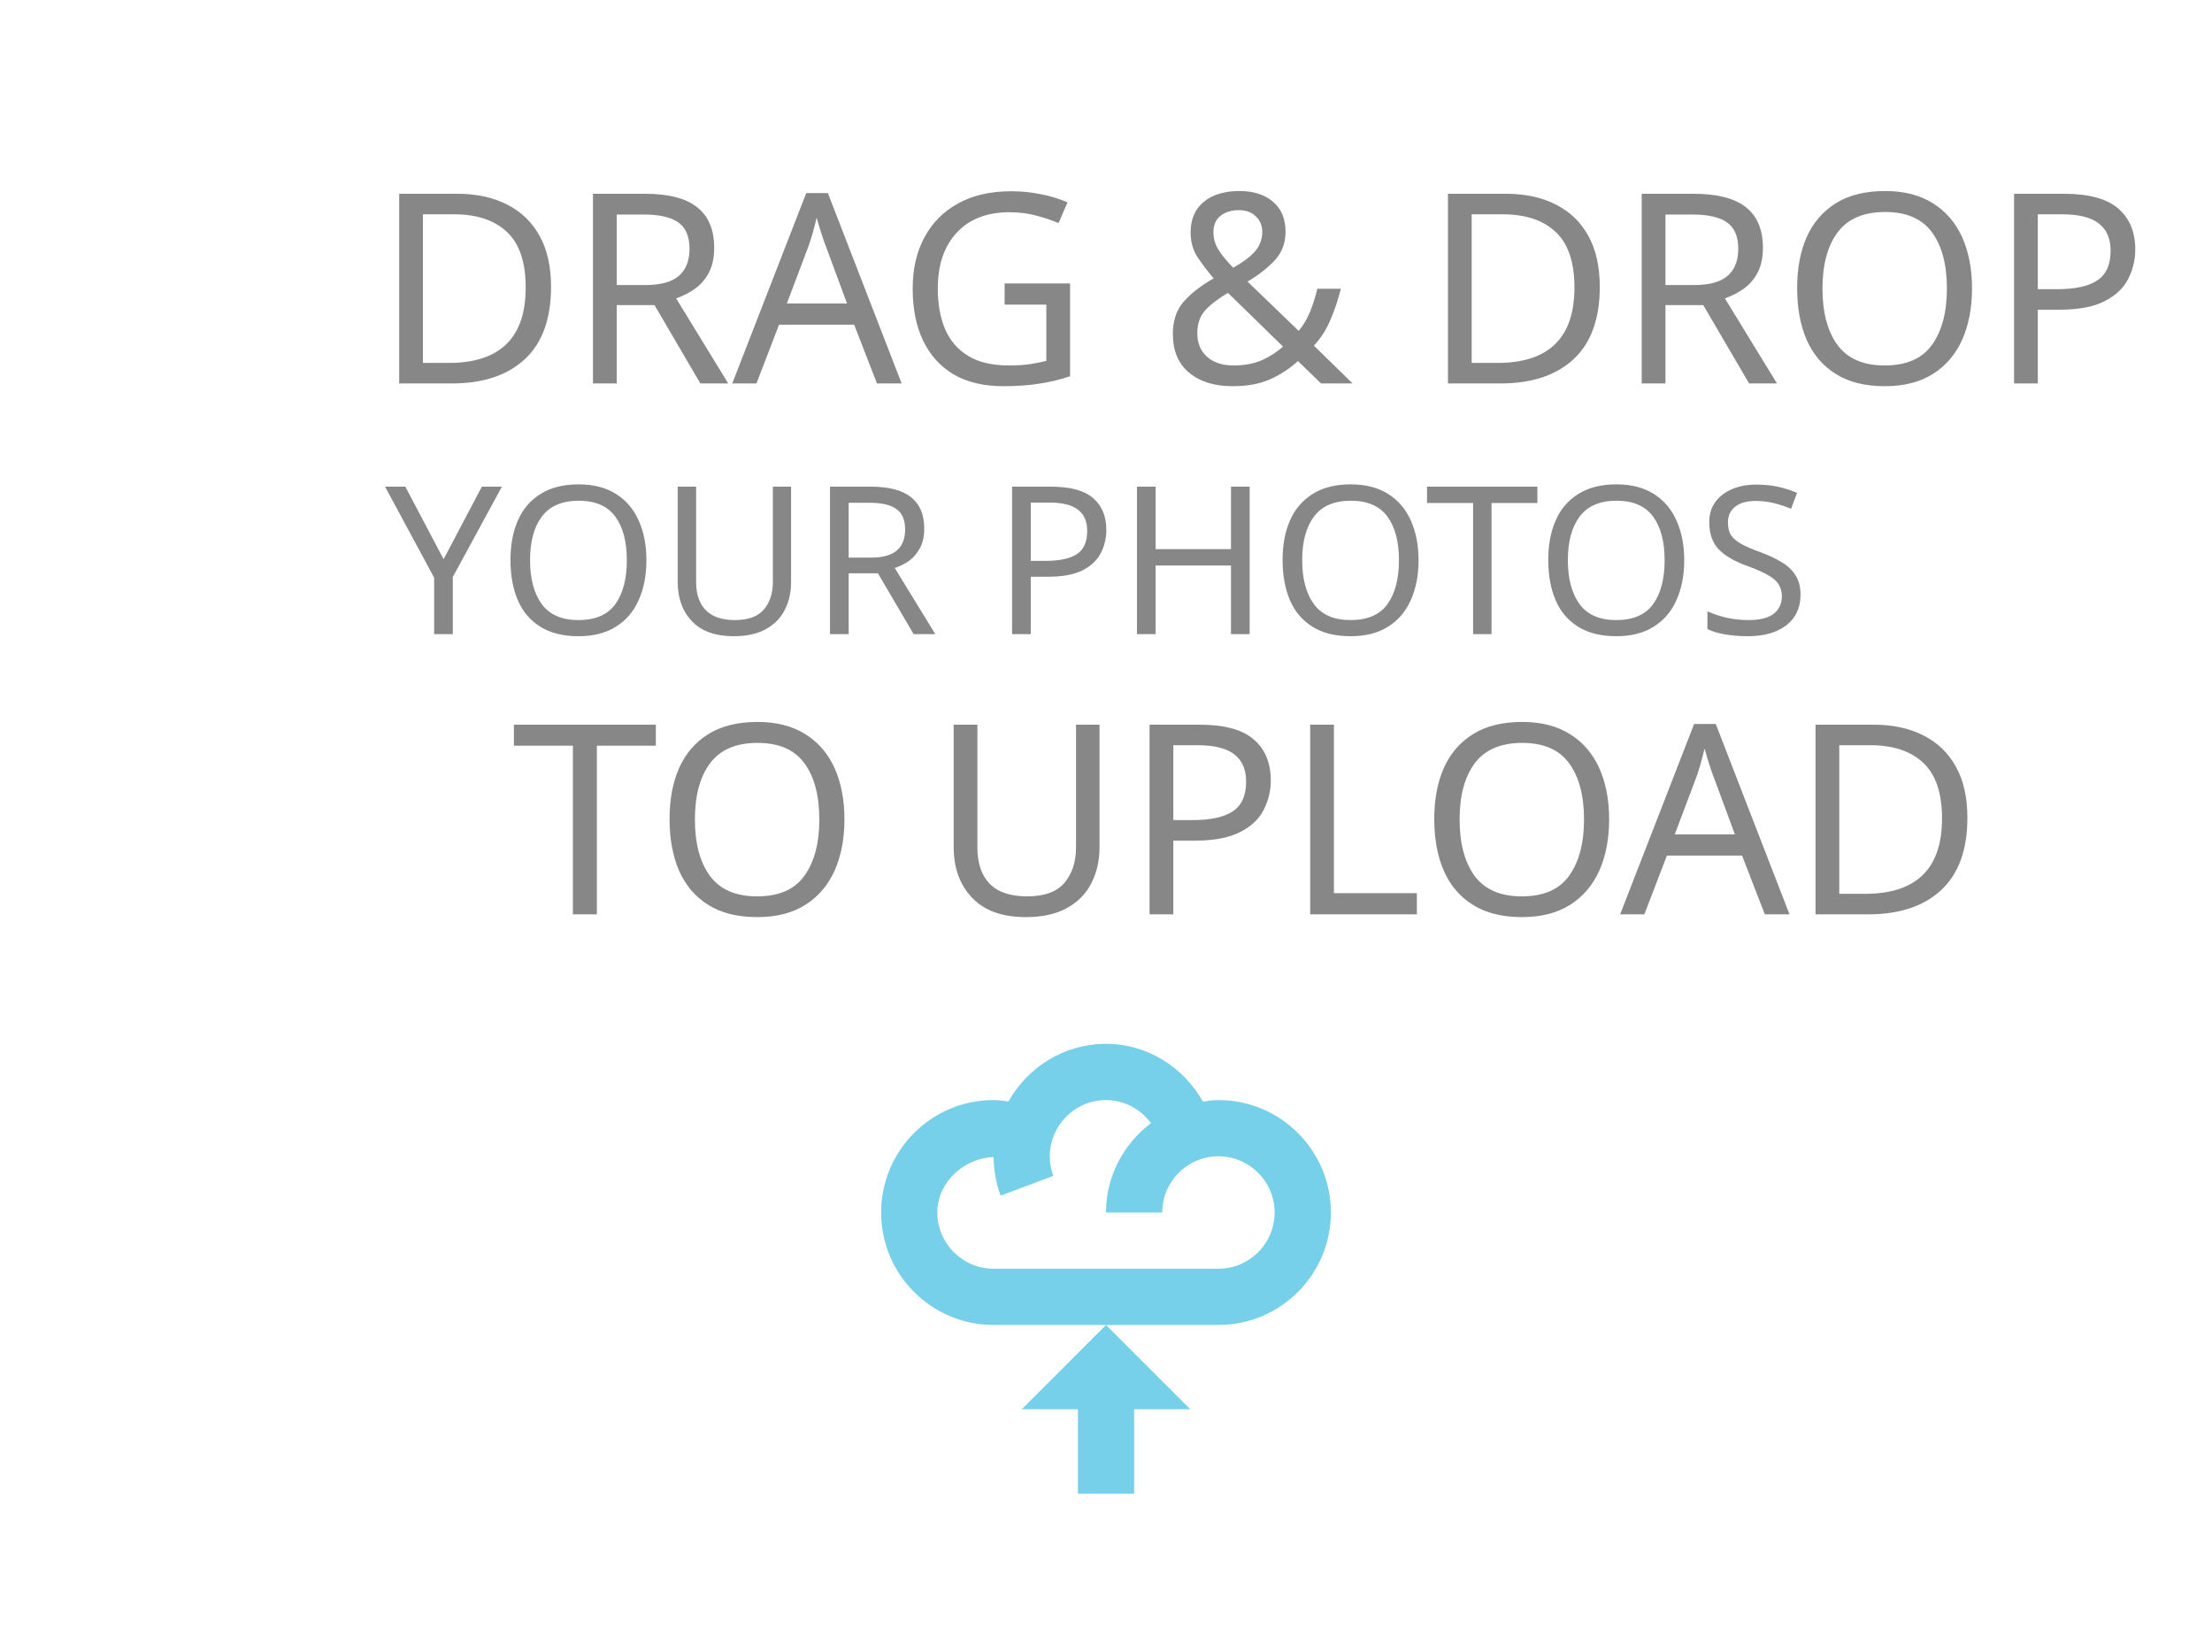
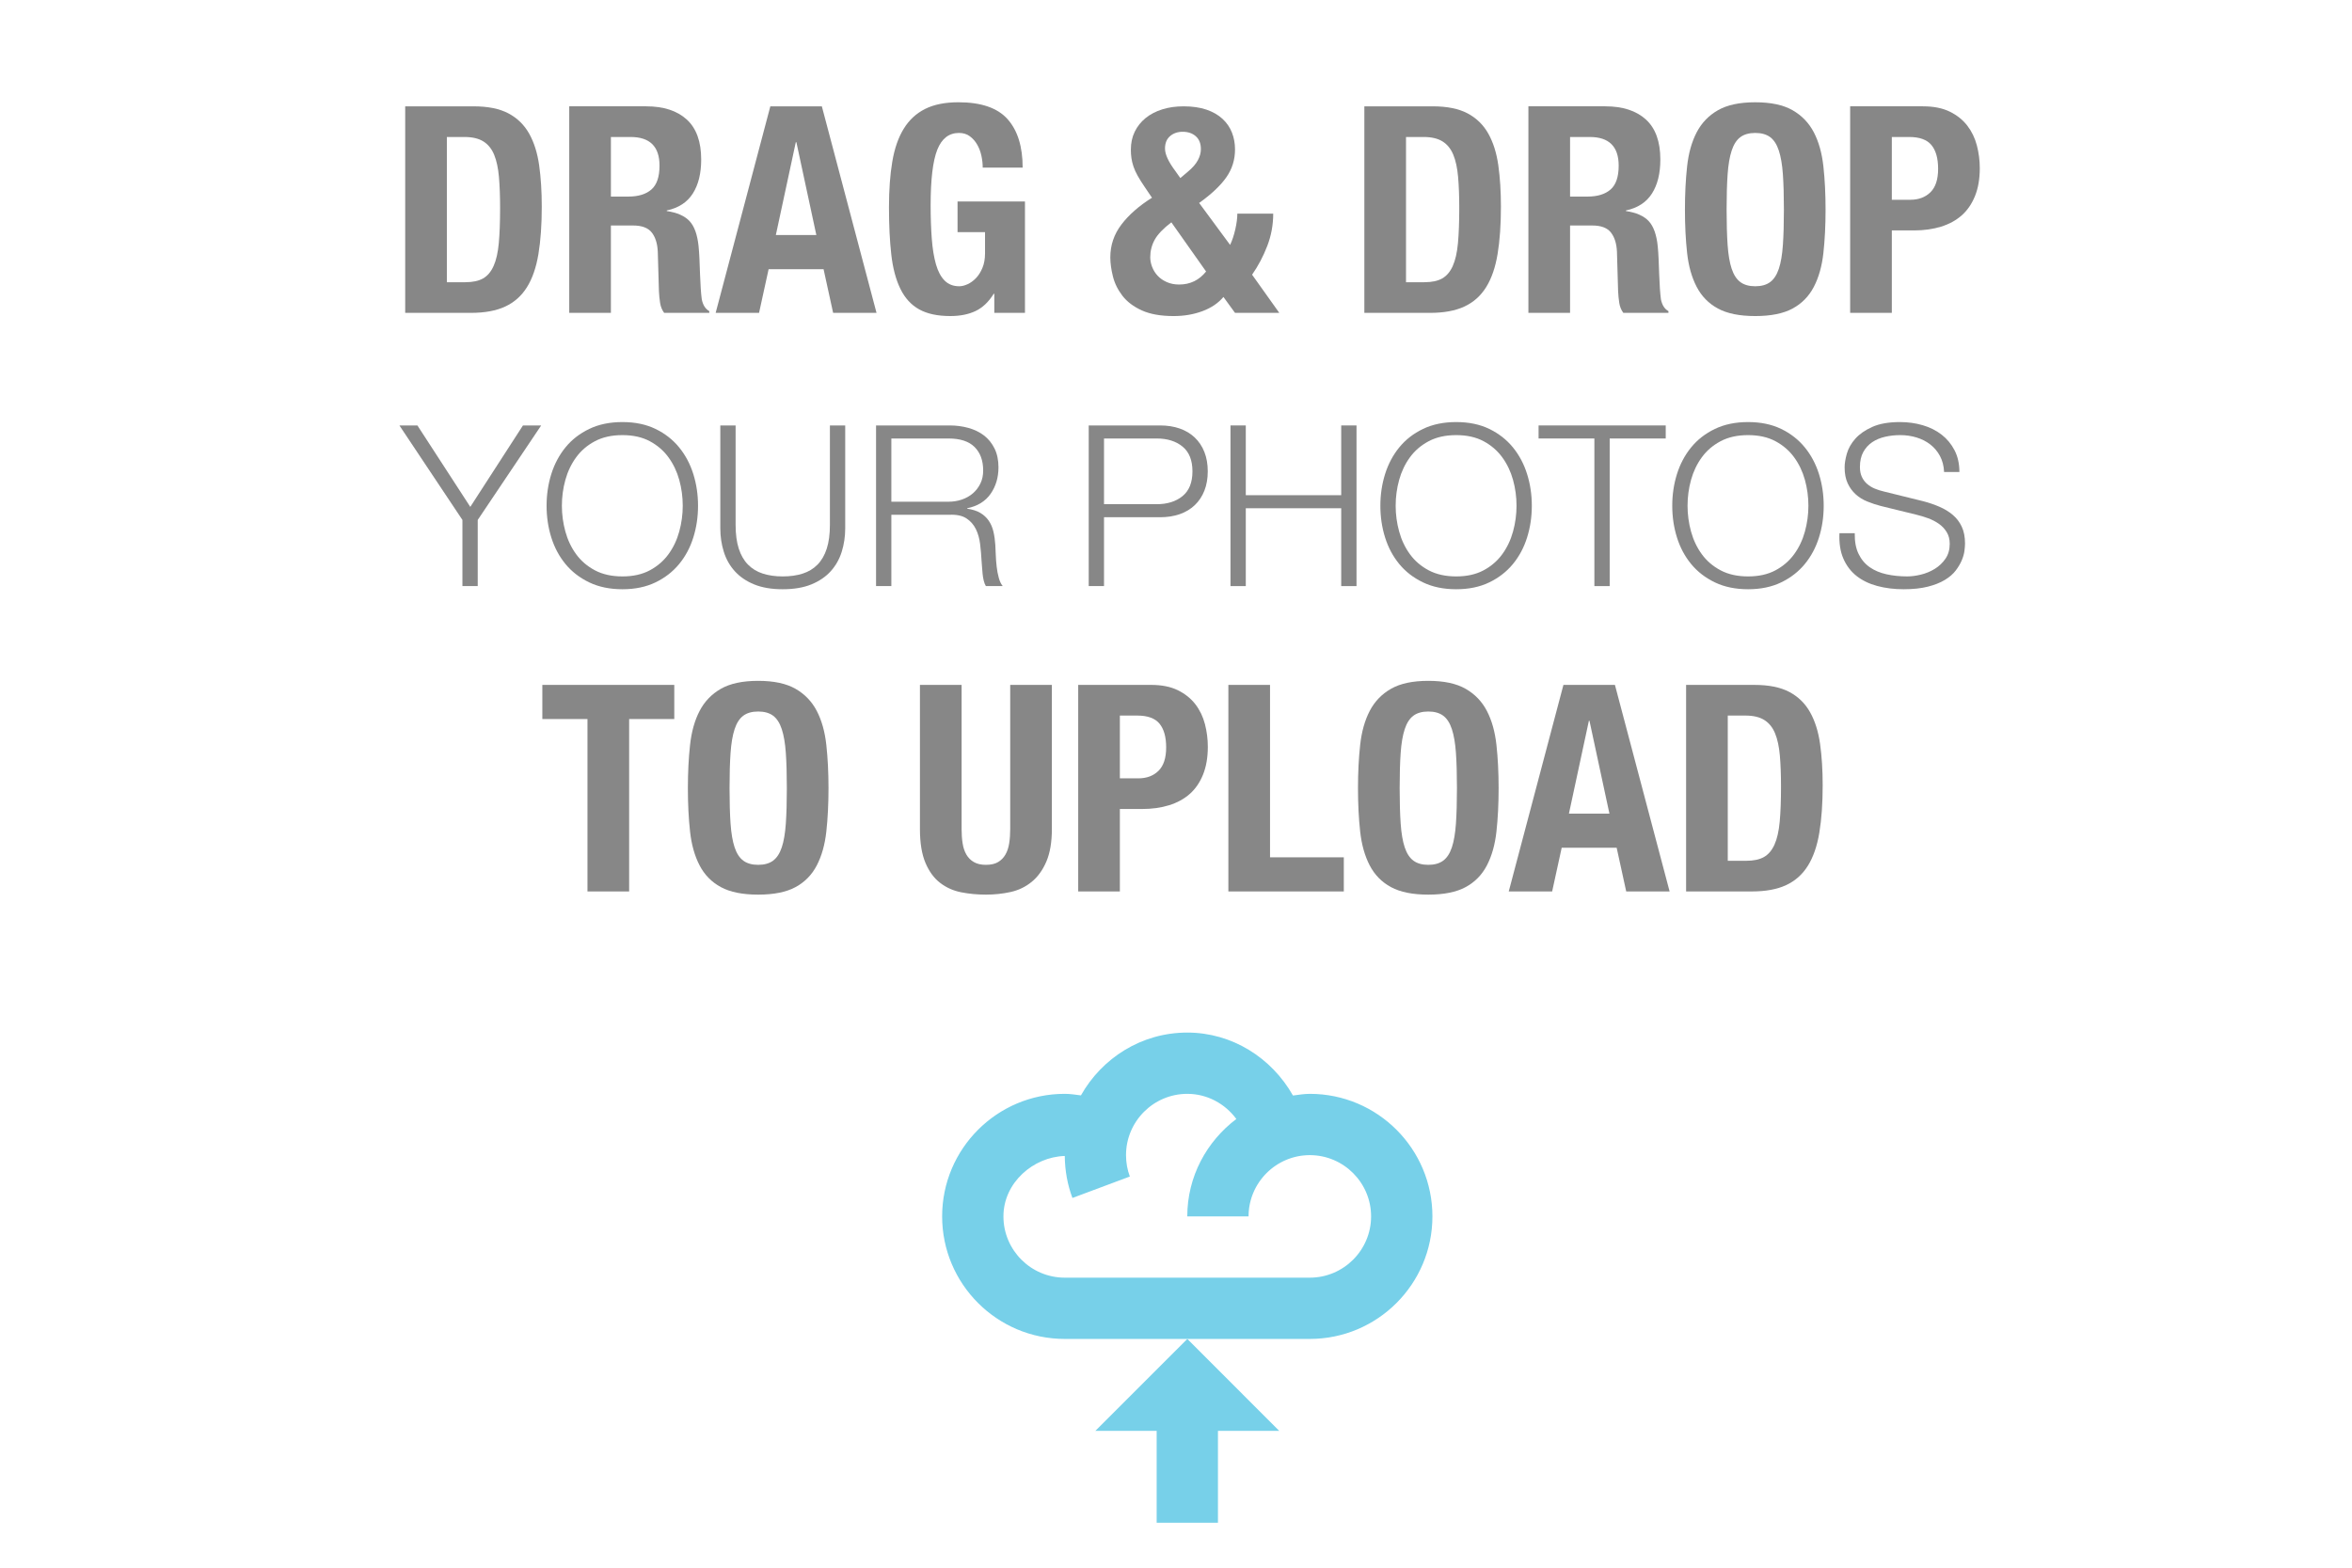
- <svg xmlns="http://www.w3.org/2000/svg" version="1.1" id="Layer_1" x="0px" y="0px" width="150px" height="112px" viewBox="0 0 150 112" enable-background="new 0 0 150 112" xml:space="preserve">
-   <text transform="matrix(1 0 0 1 26.1123 43)" fill="#878787" font-family="'HelveticaNeue-Light'" font-size="14">YOUR PHOTOS</text>
-   <text transform="matrix(1 0 0 1 25.3203 26)" fill="#878787" font-family="'HelveticaNeue-CondensedBold'" font-size="18">DRAG &amp; DROP</text>
-   <text transform="matrix(1 0 0 1 34.6621 62)" fill="#878787" font-family="'HelveticaNeue-CondensedBold'" font-size="18">TO UPLOAD</text>
+ <svg xmlns="http://www.w3.org/2000/svg" version="1.1" id="Layer_1" x="0px" y="0px" width="600px" height="400px" viewBox="-225 -144 600 400" enable-background="new -225 -144 600 400" xml:space="preserve">
+   <g enable-background="new    ">
+     <path fill="#878787" d="M-123.111-35.447h4.593l13.491,20.782l13.434-20.782h4.65l-16.189,24.112V5.543h-3.903v-16.878   L-123.111-35.447z" />
+     <path fill="#878787" d="M-84.36-23.047c0.804-2.563,2.01-4.832,3.617-6.803c1.607-1.971,3.625-3.54,6.057-4.708   c2.43-1.167,5.253-1.751,8.468-1.751s6.027,0.584,8.439,1.751c2.411,1.168,4.42,2.737,6.027,4.708   c1.607,1.972,2.813,4.24,3.617,6.803c0.804,2.564,1.205,5.263,1.205,8.095c0,2.833-0.401,5.531-1.205,8.095   c-0.804,2.564-2.01,4.822-3.617,6.774c-1.607,1.952-3.616,3.512-6.027,4.679c-2.412,1.167-5.225,1.751-8.439,1.751   s-6.038-0.584-8.468-1.751c-2.432-1.167-4.449-2.727-6.057-4.679c-1.607-1.952-2.813-4.21-3.617-6.774   c-0.804-2.563-1.205-5.262-1.205-8.095C-85.565-17.784-85.164-20.482-84.36-23.047z M-80.772-8.379   c0.593,2.163,1.512,4.096,2.756,5.798c1.243,1.704,2.842,3.071,4.794,4.105c1.952,1.033,4.286,1.55,7.004,1.55   c2.717,0,5.042-0.517,6.975-1.55c1.933-1.034,3.521-2.401,4.766-4.105c1.243-1.703,2.161-3.636,2.756-5.798   c0.593-2.162,0.89-4.353,0.89-6.573c0-2.258-0.297-4.458-0.89-6.602c-0.595-2.143-1.513-4.066-2.756-5.77   c-1.244-1.703-2.833-3.072-4.766-4.105s-4.258-1.55-6.975-1.55c-2.718,0-5.052,0.517-7.004,1.55s-3.551,2.402-4.794,4.105   c-1.244,1.703-2.163,3.626-2.756,5.77c-0.594,2.144-0.89,4.344-0.89,6.602C-81.662-12.732-81.366-10.541-80.772-8.379z" />
+     <path fill="#878787" d="M-37.343-35.447v25.375c0,2.374,0.268,4.392,0.804,6.057s1.321,3.024,2.354,4.076   c1.033,1.053,2.296,1.818,3.789,2.296c1.492,0.479,3.176,0.717,5.052,0.717c1.913,0,3.617-0.238,5.109-0.717   c1.493-0.479,2.756-1.244,3.789-2.296c1.033-1.052,1.817-2.411,2.354-4.076s0.804-3.683,0.804-6.057v-25.375h3.904v26.236   c0,2.105-0.297,4.105-0.89,6c-0.594,1.895-1.531,3.55-2.813,4.966c-1.282,1.417-2.928,2.536-4.938,3.358   c-2.009,0.823-4.449,1.234-7.319,1.234c-2.833,0-5.253-0.412-7.263-1.234c-2.009-0.822-3.655-1.942-4.937-3.358   c-1.283-1.416-2.221-3.071-2.813-4.966c-0.594-1.895-0.89-3.894-0.89-6v-26.236H-37.343z" />
+     <path fill="#878787" d="M17.254-35.447c1.684,0,3.281,0.211,4.794,0.631c1.512,0.422,2.832,1.062,3.961,1.923   s2.028,1.972,2.698,3.33c0.67,1.359,1.005,2.957,1.005,4.794c0,2.603-0.67,4.861-2.009,6.774c-1.341,1.915-3.33,3.139-5.971,3.674   v0.115c1.339,0.192,2.448,0.545,3.329,1.062c0.88,0.517,1.598,1.177,2.153,1.98c0.555,0.804,0.956,1.732,1.205,2.784   c0.249,1.053,0.411,2.191,0.488,3.416c0.038,0.689,0.076,1.531,0.115,2.526c0.037,0.996,0.114,2,0.229,3.014   c0.114,1.015,0.296,1.972,0.545,2.871c0.249,0.899,0.583,1.598,1.005,2.095h-4.306c-0.229-0.382-0.412-0.851-0.545-1.407   c-0.135-0.554-0.23-1.128-0.287-1.722c-0.058-0.593-0.106-1.177-0.144-1.751c-0.039-0.574-0.077-1.071-0.115-1.493   c-0.077-1.454-0.201-2.899-0.373-4.334c-0.172-1.435-0.536-2.717-1.091-3.846c-0.556-1.128-1.359-2.038-2.411-2.727   c-1.053-0.689-2.497-0.995-4.334-0.918H2.385V5.543h-3.903v-40.99H17.254z M16.967-15.985c1.187,0,2.315-0.181,3.388-0.545   c1.071-0.363,2.009-0.89,2.812-1.579s1.444-1.521,1.924-2.497c0.478-0.976,0.718-2.096,0.718-3.358   c0-2.526-0.728-4.516-2.182-5.971c-1.455-1.454-3.675-2.182-6.66-2.182H2.385v16.132H16.967z" />
+     <path fill="#878787" d="M70.931-35.447c1.838,0,3.502,0.258,4.995,0.775c1.492,0.517,2.774,1.283,3.846,2.296   c1.071,1.015,1.895,2.249,2.469,3.703c0.574,1.455,0.861,3.1,0.861,4.937s-0.287,3.483-0.861,4.937   c-0.574,1.455-1.397,2.689-2.469,3.703c-1.071,1.015-2.354,1.78-3.846,2.296c-1.493,0.517-3.157,0.775-4.995,0.775H56.636V5.543   h-3.903v-40.99H70.931z M70.07-15.354c2.717,0,4.917-0.689,6.602-2.067c1.684-1.378,2.526-3.482,2.526-6.315   c0-2.832-0.843-4.937-2.526-6.315c-1.685-1.378-3.885-2.067-6.602-2.067H56.636v16.764H70.07z" />
+     <path fill="#878787" d="M92.804-35.447v17.797h24.342v-17.797h3.904v40.99h-3.904v-19.864H92.804V5.543H88.9v-40.99H92.804z" />
+     <path fill="#878787" d="M128.339-23.047c0.804-2.563,2.01-4.832,3.617-6.803c1.607-1.971,3.626-3.54,6.057-4.708   c2.43-1.167,5.253-1.751,8.468-1.751s6.028,0.584,8.439,1.751c2.411,1.168,4.42,2.737,6.027,4.708   c1.607,1.972,2.813,4.24,3.617,6.803c0.804,2.564,1.206,5.263,1.206,8.095c0,2.833-0.402,5.531-1.206,8.095   c-0.804,2.564-2.01,4.822-3.617,6.774c-1.607,1.952-3.616,3.512-6.027,4.679s-5.225,1.751-8.439,1.751s-6.038-0.584-8.468-1.751   c-2.431-1.167-4.449-2.727-6.057-4.679c-1.607-1.952-2.813-4.21-3.617-6.774c-0.804-2.563-1.205-5.262-1.205-8.095   C127.134-17.784,127.535-20.482,128.339-23.047z M131.927-8.379c0.594,2.163,1.512,4.096,2.756,5.798   c1.243,1.704,2.842,3.071,4.794,4.105c1.952,1.033,4.286,1.55,7.004,1.55c2.717,0,5.042-0.517,6.976-1.55   c1.932-1.034,3.521-2.401,4.765-4.105c1.243-1.703,2.162-3.636,2.756-5.798c0.593-2.162,0.89-4.353,0.89-6.573   c0-2.258-0.297-4.458-0.89-6.602c-0.594-2.143-1.513-4.066-2.756-5.77c-1.244-1.703-2.833-3.072-4.765-4.105   c-1.934-1.033-4.259-1.55-6.976-1.55c-2.718,0-5.052,0.517-7.004,1.55s-3.551,2.402-4.794,4.105   c-1.244,1.703-2.162,3.626-2.756,5.77c-0.594,2.144-0.89,4.344-0.89,6.602C131.037-12.732,131.333-10.541,131.927-8.379z" />
+     <path fill="#878787" d="M199.93-35.447v3.33h-14.295V5.543h-3.904v-37.661h-14.237v-3.33H199.93z" />
+     <path fill="#878787" d="M202.799-23.047c0.804-2.563,2.01-4.832,3.617-6.803c1.607-1.971,3.626-3.54,6.057-4.708   c2.43-1.167,5.253-1.751,8.468-1.751s6.028,0.584,8.439,1.751c2.411,1.168,4.42,2.737,6.027,4.708   c1.607,1.972,2.813,4.24,3.617,6.803c0.804,2.564,1.206,5.263,1.206,8.095c0,2.833-0.402,5.531-1.206,8.095   c-0.804,2.564-2.01,4.822-3.617,6.774c-1.607,1.952-3.616,3.512-6.027,4.679s-5.225,1.751-8.439,1.751s-6.038-0.584-8.468-1.751   c-2.431-1.167-4.449-2.727-6.057-4.679c-1.607-1.952-2.813-4.21-3.617-6.774c-0.804-2.563-1.205-5.262-1.205-8.095   C201.594-17.784,201.995-20.482,202.799-23.047z M206.387-8.379c0.594,2.163,1.512,4.096,2.756,5.798   c1.243,1.704,2.842,3.071,4.794,4.105c1.952,1.033,4.286,1.55,7.004,1.55c2.717,0,5.042-0.517,6.976-1.55   c1.932-1.034,3.521-2.401,4.765-4.105c1.243-1.703,2.162-3.636,2.756-5.798c0.593-2.162,0.89-4.353,0.89-6.573   c0-2.258-0.297-4.458-0.89-6.602c-0.594-2.143-1.513-4.066-2.756-5.77c-1.244-1.703-2.833-3.072-4.765-4.105   c-1.934-1.033-4.259-1.55-6.976-1.55c-2.718,0-5.052,0.517-7.004,1.55s-3.551,2.402-4.794,4.105   c-1.244,1.703-2.162,3.626-2.756,5.77c-0.594,2.144-0.89,4.344-0.89,6.602C205.497-12.732,205.793-10.541,206.387-8.379z" />
+     <path fill="#878787" d="M249.128-2.667c0.689,1.417,1.637,2.546,2.842,3.387c1.206,0.842,2.631,1.445,4.277,1.808   c1.645,0.364,3.406,0.545,5.281,0.545c1.071,0,2.239-0.152,3.502-0.459c1.264-0.306,2.44-0.794,3.531-1.464   c1.091-0.669,1.999-1.531,2.727-2.583c0.727-1.052,1.091-2.325,1.091-3.818c0-1.148-0.258-2.143-0.775-2.985   c-0.517-0.841-1.187-1.55-2.009-2.124c-0.823-0.574-1.732-1.042-2.728-1.407c-0.995-0.363-1.971-0.66-2.928-0.89l-9.128-2.239   c-1.187-0.306-2.345-0.689-3.473-1.148c-1.13-0.459-2.115-1.071-2.957-1.837c-0.843-0.765-1.521-1.703-2.038-2.813   c-0.517-1.109-0.775-2.468-0.775-4.076c0-0.995,0.191-2.162,0.574-3.502c0.383-1.339,1.1-2.603,2.153-3.789   c1.052-1.186,2.497-2.19,4.334-3.014c1.837-0.823,4.191-1.234,7.062-1.234c2.028,0,3.961,0.269,5.799,0.804   c1.837,0.537,3.444,1.34,4.822,2.411c1.378,1.072,2.478,2.402,3.301,3.99c0.822,1.588,1.234,3.436,1.234,5.54h-3.904   c-0.077-1.569-0.431-2.937-1.062-4.105c-0.632-1.167-1.455-2.143-2.469-2.928c-1.015-0.784-2.182-1.378-3.502-1.78   s-2.708-0.603-4.162-0.603c-1.34,0-2.632,0.144-3.875,0.43c-1.244,0.287-2.335,0.747-3.272,1.378   c-0.938,0.631-1.693,1.464-2.268,2.498c-0.574,1.033-0.861,2.316-0.861,3.846c0,0.957,0.162,1.79,0.488,2.498   c0.324,0.708,0.774,1.311,1.349,1.808c0.574,0.498,1.234,0.9,1.98,1.206c0.747,0.307,1.54,0.555,2.383,0.747l9.989,2.468   c1.454,0.383,2.822,0.853,4.104,1.407c1.282,0.555,2.411,1.244,3.388,2.067c0.976,0.823,1.741,1.828,2.296,3.014   c0.555,1.187,0.833,2.622,0.833,4.306c0,0.459-0.049,1.072-0.144,1.837c-0.097,0.766-0.326,1.579-0.689,2.44   c-0.364,0.861-0.881,1.732-1.55,2.612c-0.67,0.881-1.589,1.675-2.756,2.383c-1.168,0.708-2.612,1.283-4.334,1.722   c-1.723,0.439-3.789,0.66-6.2,0.66s-4.65-0.278-6.717-0.833c-2.067-0.554-3.828-1.406-5.282-2.555   c-1.455-1.148-2.574-2.621-3.358-4.42c-0.785-1.798-1.119-3.961-1.005-6.487h3.904C248.113-5.843,248.439-4.082,249.128-2.667z" />
+   </g>
+   <g enable-background="new    ">
+     <path fill="#878787" d="M-104.215-116.871c3.69,0,6.668,0.603,8.932,1.808c2.263,1.207,4.022,2.928,5.277,5.167   c1.255,2.24,2.104,4.934,2.547,8.083c0.442,3.149,0.664,6.668,0.664,10.555c0,4.626-0.284,8.648-0.849,12.068   c-0.566,3.42-1.539,6.237-2.916,8.451c-1.378,2.214-3.224,3.864-5.536,4.945c-2.313,1.083-5.24,1.624-8.783,1.624h-16.755v-52.702   H-104.215z M-106.281-71.993c1.869,0,3.37-0.319,4.502-0.959c1.132-0.639,2.03-1.698,2.694-3.174   c0.665-1.476,1.107-3.419,1.329-5.831c0.222-2.411,0.332-5.413,0.332-9.005c0-3.001-0.1-5.634-0.295-7.898   c-0.197-2.263-0.604-4.145-1.219-5.646c-0.615-1.5-1.525-2.632-2.73-3.395c-1.206-0.763-2.817-1.145-4.835-1.145h-4.502v37.054   H-106.281z" />
+     <path fill="#878787" d="M-60.149-116.871c4.429,0,7.872,1.12,10.333,3.358c2.46,2.24,3.691,5.646,3.691,10.223   c0,3.543-0.715,6.435-2.141,8.673c-1.428,2.24-3.643,3.679-6.644,4.318v0.147c2.657,0.395,4.601,1.255,5.831,2.583   c1.229,1.329,1.993,3.469,2.288,6.422c0.099,0.985,0.172,2.055,0.222,3.21c0.049,1.157,0.098,2.449,0.147,3.875   c0.099,2.805,0.246,4.945,0.443,6.421c0.295,1.476,0.934,2.485,1.919,3.026v0.443h-11.515c-0.542-0.738-0.886-1.587-1.033-2.546   c-0.148-0.959-0.247-1.956-0.296-2.99l-0.295-10.112c-0.1-2.067-0.616-3.691-1.55-4.872c-0.936-1.181-2.51-1.771-4.725-1.771   h-5.684v22.291h-10.629v-52.702H-60.149z M-64.727-93.841c2.559,0,4.527-0.602,5.905-1.809c1.377-1.205,2.066-3.235,2.066-6.089   c0-4.872-2.461-7.308-7.381-7.308h-5.02v15.206H-64.727z" />
+     <path fill="#878787" d="M-15.346-116.871l13.95,52.702h-11.071l-2.437-11.146h-14.023l-2.437,11.146h-11.071l13.95-52.702H-15.346z    M-16.748-84.024l-5.093-23.694h-0.148l-5.093,23.694H-16.748z" />
+     <path fill="#878787" d="M25.361-104.249c-0.221-1.033-0.579-1.98-1.07-2.842c-0.492-0.86-1.119-1.574-1.882-2.14   c-0.764-0.565-1.687-0.849-2.768-0.849c-2.56,0-4.405,1.428-5.536,4.281c-1.133,2.854-1.698,7.578-1.698,14.172   c0,3.149,0.099,6.004,0.296,8.562c0.195,2.559,0.554,4.737,1.07,6.533c0.517,1.796,1.255,3.174,2.214,4.133   c0.96,0.959,2.202,1.439,3.728,1.439c0.639,0,1.34-0.172,2.104-0.517c0.763-0.343,1.477-0.86,2.141-1.55   c0.664-0.688,1.218-1.562,1.661-2.62c0.442-1.058,0.664-2.3,0.664-3.728v-5.389h-7.012v-7.824h17.198v28.417h-7.824v-4.872h-0.147   c-1.28,2.067-2.818,3.531-4.613,4.392c-1.797,0.86-3.949,1.292-6.459,1.292c-3.248,0-5.894-0.566-7.935-1.698   c-2.043-1.131-3.643-2.879-4.798-5.241c-1.157-2.362-1.932-5.277-2.325-8.747c-0.395-3.469-0.591-7.492-0.591-12.068   c0-4.429,0.283-8.315,0.85-11.662c0.564-3.346,1.537-6.138,2.915-8.378c1.377-2.238,3.198-3.923,5.462-5.056   c2.263-1.131,5.094-1.698,8.488-1.698c5.807,0,9.989,1.439,12.549,4.318c2.558,2.878,3.838,7,3.838,12.363H25.693   C25.693-102.207,25.583-103.215,25.361-104.249z" />
+     <path fill="#878787" d="M90.131-85.5c0.344-1.525,0.516-2.854,0.516-3.986h9.154c0,2.854-0.506,5.598-1.514,8.23   c-1.01,2.633-2.301,5.082-3.875,7.344l6.938,9.743H90.057l-2.953-4.06c-1.328,1.575-3.111,2.781-5.352,3.617   c-2.238,0.836-4.686,1.255-7.343,1.255c-3.298,0-6.005-0.48-8.12-1.439c-2.116-0.959-3.764-2.202-4.945-3.728   c-1.181-1.524-1.992-3.174-2.436-4.945c-0.442-1.771-0.664-3.396-0.664-4.872c0-3.1,0.946-5.892,2.842-8.378   c1.894-2.484,4.489-4.761,7.787-6.827l-1.846-2.731c-0.738-1.082-1.341-2.041-1.809-2.878c-0.468-0.836-0.824-1.624-1.07-2.362   c-0.246-0.738-0.418-1.451-0.517-2.14c-0.099-0.688-0.147-1.403-0.147-2.141c0-1.722,0.332-3.259,0.997-4.613   c0.664-1.353,1.587-2.51,2.768-3.469s2.595-1.698,4.244-2.214c1.648-0.517,3.456-0.775,5.425-0.775   c2.264,0,4.219,0.284,5.869,0.849c1.646,0.566,3.012,1.354,4.096,2.362c1.082,1.009,1.883,2.178,2.398,3.506   c0.518,1.329,0.775,2.756,0.775,4.281c0,2.657-0.75,5.044-2.252,7.16c-1.5,2.116-3.801,4.281-6.9,6.496l7.898,10.703   C89.342-82.646,89.785-83.975,90.131-85.5z M69.574-82.843c-0.764,1.378-1.145,2.878-1.145,4.502c0,0.788,0.159,1.6,0.48,2.436   c0.319,0.837,0.786,1.587,1.402,2.251c0.614,0.665,1.39,1.207,2.325,1.624c0.934,0.418,1.992,0.627,3.173,0.627   c2.805,0,5.094-1.107,6.865-3.322l-8.857-12.548C71.752-85.697,70.336-84.22,69.574-82.843z M74.852-100.337l1.254,1.771   l1.92-1.624c1.182-0.983,2.029-1.956,2.547-2.916c0.516-0.959,0.775-1.906,0.775-2.842c0-1.426-0.432-2.521-1.293-3.284   c-0.861-0.763-1.98-1.145-3.357-1.145c-1.28,0-2.351,0.369-3.211,1.107c-0.861,0.738-1.292,1.797-1.292,3.174   C72.194-104.618,73.08-102.699,74.852-100.337z" />
+     <path fill="#878787" d="M140.469-116.871c3.69,0,6.667,0.603,8.932,1.808c2.263,1.207,4.022,2.928,5.277,5.167   c1.255,2.24,2.104,4.934,2.546,8.083c0.443,3.149,0.665,6.668,0.665,10.555c0,4.626-0.284,8.648-0.85,12.068   c-0.565,3.42-1.538,6.237-2.915,8.451c-1.378,2.214-3.224,3.864-5.536,4.945c-2.313,1.083-5.24,1.624-8.783,1.624h-16.756v-52.702   H140.469z M138.402-71.993c1.869,0,3.369-0.319,4.502-0.959c1.132-0.639,2.03-1.698,2.694-3.174s1.107-3.419,1.329-5.831   c0.221-2.411,0.332-5.413,0.332-9.005c0-3.001-0.1-5.634-0.296-7.898c-0.197-2.263-0.603-4.145-1.218-5.646   c-0.615-1.5-1.525-2.632-2.73-3.395c-1.207-0.763-2.818-1.145-4.835-1.145h-4.503v37.054H138.402z" />
+     <path fill="#878787" d="M184.533-116.871c4.429,0,7.873,1.12,10.334,3.358c2.46,2.24,3.69,5.646,3.69,10.223   c0,3.543-0.714,6.435-2.141,8.673c-1.428,2.24-3.642,3.679-6.643,4.318v0.147c2.657,0.395,4.601,1.255,5.831,2.583   c1.229,1.329,1.993,3.469,2.288,6.422c0.098,0.985,0.172,2.055,0.222,3.21c0.048,1.157,0.098,2.449,0.147,3.875   c0.098,2.805,0.245,4.945,0.442,6.421c0.296,1.476,0.935,2.485,1.92,3.026v0.443H189.11c-0.542-0.738-0.886-1.587-1.034-2.546   c-0.147-0.959-0.246-1.956-0.295-2.99l-0.295-10.112c-0.1-2.067-0.616-3.691-1.551-4.872c-0.935-1.181-2.509-1.771-4.724-1.771   h-5.684v22.291h-10.629v-52.702H184.533z M179.957-93.841c2.559,0,4.527-0.602,5.905-1.809c1.377-1.205,2.066-3.235,2.066-6.089   c0-4.872-2.461-7.308-7.381-7.308h-5.02v15.206H179.957z" />
+     <path fill="#878787" d="M205.386-101.555c0.369-3.37,1.182-6.261,2.437-8.673c1.254-2.411,3.062-4.293,5.425-5.647   c2.362-1.353,5.536-2.03,9.521-2.03c3.986,0,7.16,0.677,9.521,2.03c2.362,1.354,4.171,3.236,5.426,5.647   c1.255,2.412,2.066,5.303,2.436,8.673c0.369,3.371,0.554,7.049,0.554,11.035c0,4.036-0.185,7.726-0.554,11.072   c-0.369,3.347-1.181,6.226-2.436,8.636c-1.255,2.412-3.063,4.257-5.426,5.536c-2.361,1.279-5.535,1.919-9.521,1.919   c-3.985,0-7.159-0.64-9.521-1.919c-2.362-1.279-4.171-3.124-5.425-5.536c-1.255-2.411-2.067-5.289-2.437-8.636   c-0.369-3.346-0.554-7.036-0.554-11.072C204.832-94.506,205.017-98.184,205.386-101.555z M215.72-81.478   c0.172,2.485,0.517,4.503,1.033,6.053c0.517,1.55,1.255,2.683,2.215,3.396c0.959,0.714,2.226,1.07,3.801,1.07   c1.574,0,2.842-0.356,3.802-1.07c0.959-0.713,1.697-1.845,2.214-3.396c0.517-1.55,0.86-3.567,1.033-6.053   c0.172-2.484,0.259-5.499,0.259-9.042s-0.087-6.544-0.259-9.005c-0.173-2.46-0.517-4.477-1.033-6.053   c-0.517-1.574-1.255-2.718-2.214-3.432c-0.96-0.713-2.228-1.07-3.802-1.07c-1.575,0-2.842,0.357-3.801,1.07   c-0.96,0.714-1.698,1.858-2.215,3.432c-0.517,1.576-0.861,3.593-1.033,6.053c-0.173,2.461-0.259,5.462-0.259,9.005   S215.547-83.962,215.72-81.478z" />
+     <path fill="#878787" d="M265.579-116.871c2.706,0,4.982,0.456,6.828,1.365c1.845,0.911,3.333,2.104,4.466,3.58   c1.131,1.476,1.942,3.162,2.436,5.056c0.491,1.895,0.738,3.827,0.738,5.794c0,2.707-0.406,5.069-1.219,7.086   c-0.812,2.018-1.944,3.666-3.395,4.945c-1.452,1.28-3.211,2.24-5.278,2.878c-2.066,0.64-4.354,0.959-6.864,0.959h-5.684v21.037   h-10.629v-52.702H265.579z M262.332-93.029c2.114,0,3.825-0.639,5.13-1.919c1.303-1.279,1.956-3.272,1.956-5.979   c0-2.657-0.566-4.674-1.698-6.053c-1.133-1.377-3.026-2.067-5.684-2.067h-4.429v16.018H262.332z" />
+   </g>
+   <g enable-background="new    ">
+     <path fill="#878787" d="M-52.989,39.464h-11.515v43.992h-10.629V39.464h-11.515v-8.709h33.658V39.464z" />
+     <path fill="#878787" d="M-48.966,46.07c0.368-3.37,1.181-6.261,2.436-8.673c1.255-2.411,3.063-4.293,5.425-5.647   c2.362-1.353,5.536-2.03,9.521-2.03c3.986,0,7.16,0.677,9.522,2.03c2.361,1.354,4.17,3.236,5.425,5.647   c1.255,2.412,2.066,5.303,2.436,8.673c0.369,3.371,0.554,7.049,0.554,11.035c0,4.035-0.185,7.726-0.554,11.071   c-0.369,3.347-1.181,6.226-2.436,8.636c-1.255,2.412-3.063,4.258-5.425,5.536c-2.362,1.279-5.536,1.919-9.522,1.919   c-3.985,0-7.159-0.64-9.521-1.919c-2.361-1.278-4.17-3.124-5.425-5.536c-1.255-2.41-2.067-5.289-2.436-8.636   c-0.369-3.346-0.554-7.036-0.554-11.071C-49.52,53.119-49.335,49.441-48.966,46.07z M-38.633,66.147   c0.172,2.485,0.517,4.502,1.033,6.053c0.517,1.55,1.255,2.682,2.215,3.395c0.96,0.714,2.226,1.07,3.801,1.07   s2.842-0.356,3.802-1.07c0.96-0.713,1.697-1.845,2.215-3.395c0.517-1.551,0.86-3.567,1.033-6.053   c0.172-2.484,0.258-5.499,0.258-9.042c0-3.543-0.086-6.544-0.258-9.005c-0.173-2.46-0.517-4.477-1.033-6.053   c-0.518-1.574-1.255-2.718-2.215-3.432c-0.96-0.713-2.227-1.07-3.802-1.07s-2.841,0.357-3.801,1.07   c-0.96,0.714-1.698,1.858-2.215,3.432c-0.517,1.576-0.861,3.593-1.033,6.053c-0.173,2.461-0.258,5.462-0.258,9.005   C-38.891,60.648-38.806,63.663-38.633,66.147z" />
+     <path fill="#878787" d="M20.306,67.513c0,1.328,0.085,2.547,0.258,3.653c0.172,1.107,0.491,2.067,0.96,2.879   c0.467,0.812,1.107,1.452,1.919,1.919c0.812,0.469,1.833,0.701,3.063,0.701c1.278,0,2.312-0.232,3.1-0.701   c0.787-0.467,1.414-1.106,1.883-1.919c0.467-0.812,0.786-1.771,0.959-2.879c0.172-1.106,0.259-2.325,0.259-3.653V30.754h10.629   v36.758c0,3.347-0.469,6.115-1.402,8.304c-0.936,2.19-2.19,3.925-3.765,5.204c-1.575,1.28-3.371,2.141-5.389,2.583   c-2.018,0.443-4.109,0.664-6.273,0.664c-2.166,0-4.257-0.197-6.274-0.59c-2.019-0.394-3.813-1.192-5.388-2.399   c-1.576-1.205-2.831-2.915-3.765-5.13c-0.936-2.214-1.402-5.093-1.402-8.636V30.754h10.629V67.513z" />
+     <path fill="#878787" d="M68.651,30.754c2.706,0,4.982,0.456,6.828,1.365c1.845,0.911,3.333,2.104,4.466,3.58   c1.131,1.476,1.942,3.162,2.436,5.056c0.491,1.895,0.738,3.827,0.738,5.794c0,2.707-0.406,5.069-1.219,7.086   c-0.812,2.018-1.944,3.667-3.395,4.945c-1.452,1.28-3.211,2.24-5.277,2.879c-2.067,0.641-4.355,0.96-6.865,0.96H60.68v21.036   H50.051V30.754H68.651z M65.404,54.596c2.115,0,3.825-0.639,5.13-1.919c1.303-1.279,1.956-3.272,1.956-5.979   c0-2.657-0.566-4.674-1.698-6.053c-1.132-1.377-3.026-2.067-5.684-2.067H60.68v16.018H65.404z" />
+     <path fill="#878787" d="M88.359,30.754h10.629v43.992h18.822v8.71H88.359V30.754z" />
+     <path fill="#878787" d="M121.98,46.07c0.369-3.37,1.182-6.261,2.437-8.673c1.254-2.411,3.062-4.293,5.425-5.647   c2.362-1.353,5.536-2.03,9.521-2.03c3.986,0,7.16,0.677,9.521,2.03c2.362,1.354,4.171,3.236,5.426,5.647   c1.255,2.412,2.066,5.303,2.436,8.673c0.369,3.371,0.554,7.049,0.554,11.035c0,4.035-0.185,7.726-0.554,11.071   c-0.369,3.347-1.181,6.226-2.436,8.636c-1.255,2.412-3.063,4.258-5.426,5.536c-2.361,1.279-5.535,1.919-9.521,1.919   c-3.985,0-7.159-0.64-9.521-1.919c-2.362-1.278-4.171-3.124-5.425-5.536c-1.255-2.41-2.067-5.289-2.437-8.636   c-0.369-3.346-0.554-7.036-0.554-11.071C121.427,53.119,121.611,49.441,121.98,46.07z M132.314,66.147   c0.172,2.485,0.517,4.502,1.033,6.053c0.517,1.55,1.255,2.682,2.215,3.395c0.959,0.714,2.226,1.07,3.801,1.07   c1.574,0,2.842-0.356,3.802-1.07c0.959-0.713,1.697-1.845,2.214-3.395c0.517-1.551,0.86-3.567,1.033-6.053   c0.172-2.484,0.259-5.499,0.259-9.042c0-3.543-0.087-6.544-0.259-9.005c-0.173-2.46-0.517-4.477-1.033-6.053   c-0.517-1.574-1.255-2.718-2.214-3.432c-0.96-0.713-2.228-1.07-3.802-1.07c-1.575,0-2.842,0.357-3.801,1.07   c-0.96,0.714-1.698,1.858-2.215,3.432c-0.517,1.576-0.861,3.593-1.033,6.053c-0.173,2.461-0.259,5.462-0.259,9.005   C132.056,60.648,132.142,63.663,132.314,66.147z" />
+     <path fill="#878787" d="M186.972,30.754l13.95,52.702h-11.071l-2.436-11.146h-14.024l-2.436,11.146h-11.072l13.95-52.702H186.972z    M185.569,63.601l-5.093-23.694h-0.147l-5.094,23.694H185.569z" />
+     <path fill="#878787" d="M222.549,30.754c3.69,0,6.667,0.603,8.932,1.808c2.263,1.207,4.022,2.928,5.277,5.167   c1.255,2.24,2.104,4.934,2.546,8.083c0.443,3.149,0.665,6.668,0.665,10.555c0,4.626-0.284,8.648-0.85,12.068   c-0.565,3.421-1.538,6.237-2.915,8.451c-1.378,2.215-3.224,3.863-5.536,4.945c-2.313,1.083-5.24,1.624-8.783,1.624h-16.756V30.754   H222.549z M220.482,75.632c1.869,0,3.369-0.319,4.502-0.959c1.132-0.64,2.03-1.698,2.694-3.175   c0.664-1.476,1.107-3.419,1.329-5.831c0.221-2.41,0.332-5.412,0.332-9.005c0-3.001-0.1-5.634-0.296-7.898   c-0.197-2.263-0.603-4.145-1.218-5.646c-0.615-1.5-1.525-2.632-2.73-3.395c-1.207-0.763-2.818-1.145-4.835-1.145h-4.503v37.054   H220.482z" />
+   </g>
  <g id="cloud_x5F_upload" opacity="0.7">
    <g>
-       <path fill="#3DBCDF" d="M82.625,74.594c-0.357,0-0.703,0.06-1.05,0.104c-1.329-2.346-3.786-3.917-6.575-3.917    c-2.848,0-5.308,1.586-6.616,3.909c-0.335-0.044-0.668-0.097-1.009-0.097c-4.206,0-7.625,3.418-7.625,7.625    s3.419,7.625,7.625,7.625h15.25c4.207,0,7.625-3.418,7.625-7.625S86.832,74.594,82.625,74.594z M82.625,86.031h-15.25    c-2.102,0-3.812-1.713-3.812-3.812c0-2.092,1.853-3.701,3.816-3.76c0.008,0.9,0.164,1.779,0.477,2.613l3.571-1.334    c-0.159-0.424-0.238-0.871-0.238-1.332c0-2.1,1.71-3.812,3.812-3.812c1.234,0,2.348,0.61,3.051,1.564    C76.211,77.55,75,79.735,75,82.219h3.812c0-2.1,1.713-3.812,3.812-3.812s3.812,1.713,3.812,3.812S84.725,86.031,82.625,86.031z" />
+       <path fill="#3DBCDF" d="M109.144,135.098c-1.465,0-2.882,0.249-4.304,0.429c-5.45-9.623-15.526-16.063-26.963-16.063    c-11.679,0-21.767,6.506-27.13,16.028c-1.374-0.179-2.74-0.396-4.138-0.396c-17.248,0-31.268,14.016-31.268,31.266    c0,17.252,14.02,31.269,31.268,31.269h62.535c17.252,0,31.268-14.017,31.268-31.269    C140.411,149.11,126.396,135.098,109.144,135.098z M109.144,181.999H46.609c-8.619,0-15.632-7.023-15.632-15.634    c0-8.578,7.599-15.176,15.648-15.417c0.035,3.691,0.674,7.296,1.956,10.715l14.644-5.469c-0.65-1.738-0.975-3.573-0.975-5.464    c0-8.608,7.011-15.633,15.632-15.633c5.057,0,9.629,2.504,12.51,6.416c-7.55,5.704-12.515,14.663-12.515,24.852h15.634    c0-8.609,7.023-15.629,15.63-15.629c8.605,0,15.629,7.023,15.629,15.629C124.77,174.976,117.755,181.999,109.144,181.999z" />
      <g>
-         <polygon fill="#3DBCDF" points="76.908,95.562 80.719,95.562 75.003,89.844 69.283,95.562 73.096,95.562 73.096,101.281      76.908,101.281    " />
+         <polygon fill="#3DBCDF" points="85.701,221.085 101.327,221.085 77.889,197.633 54.434,221.085 70.069,221.085 70.069,244.535      85.701,244.535    " />
      </g>
    </g>
  </g>
</svg>
